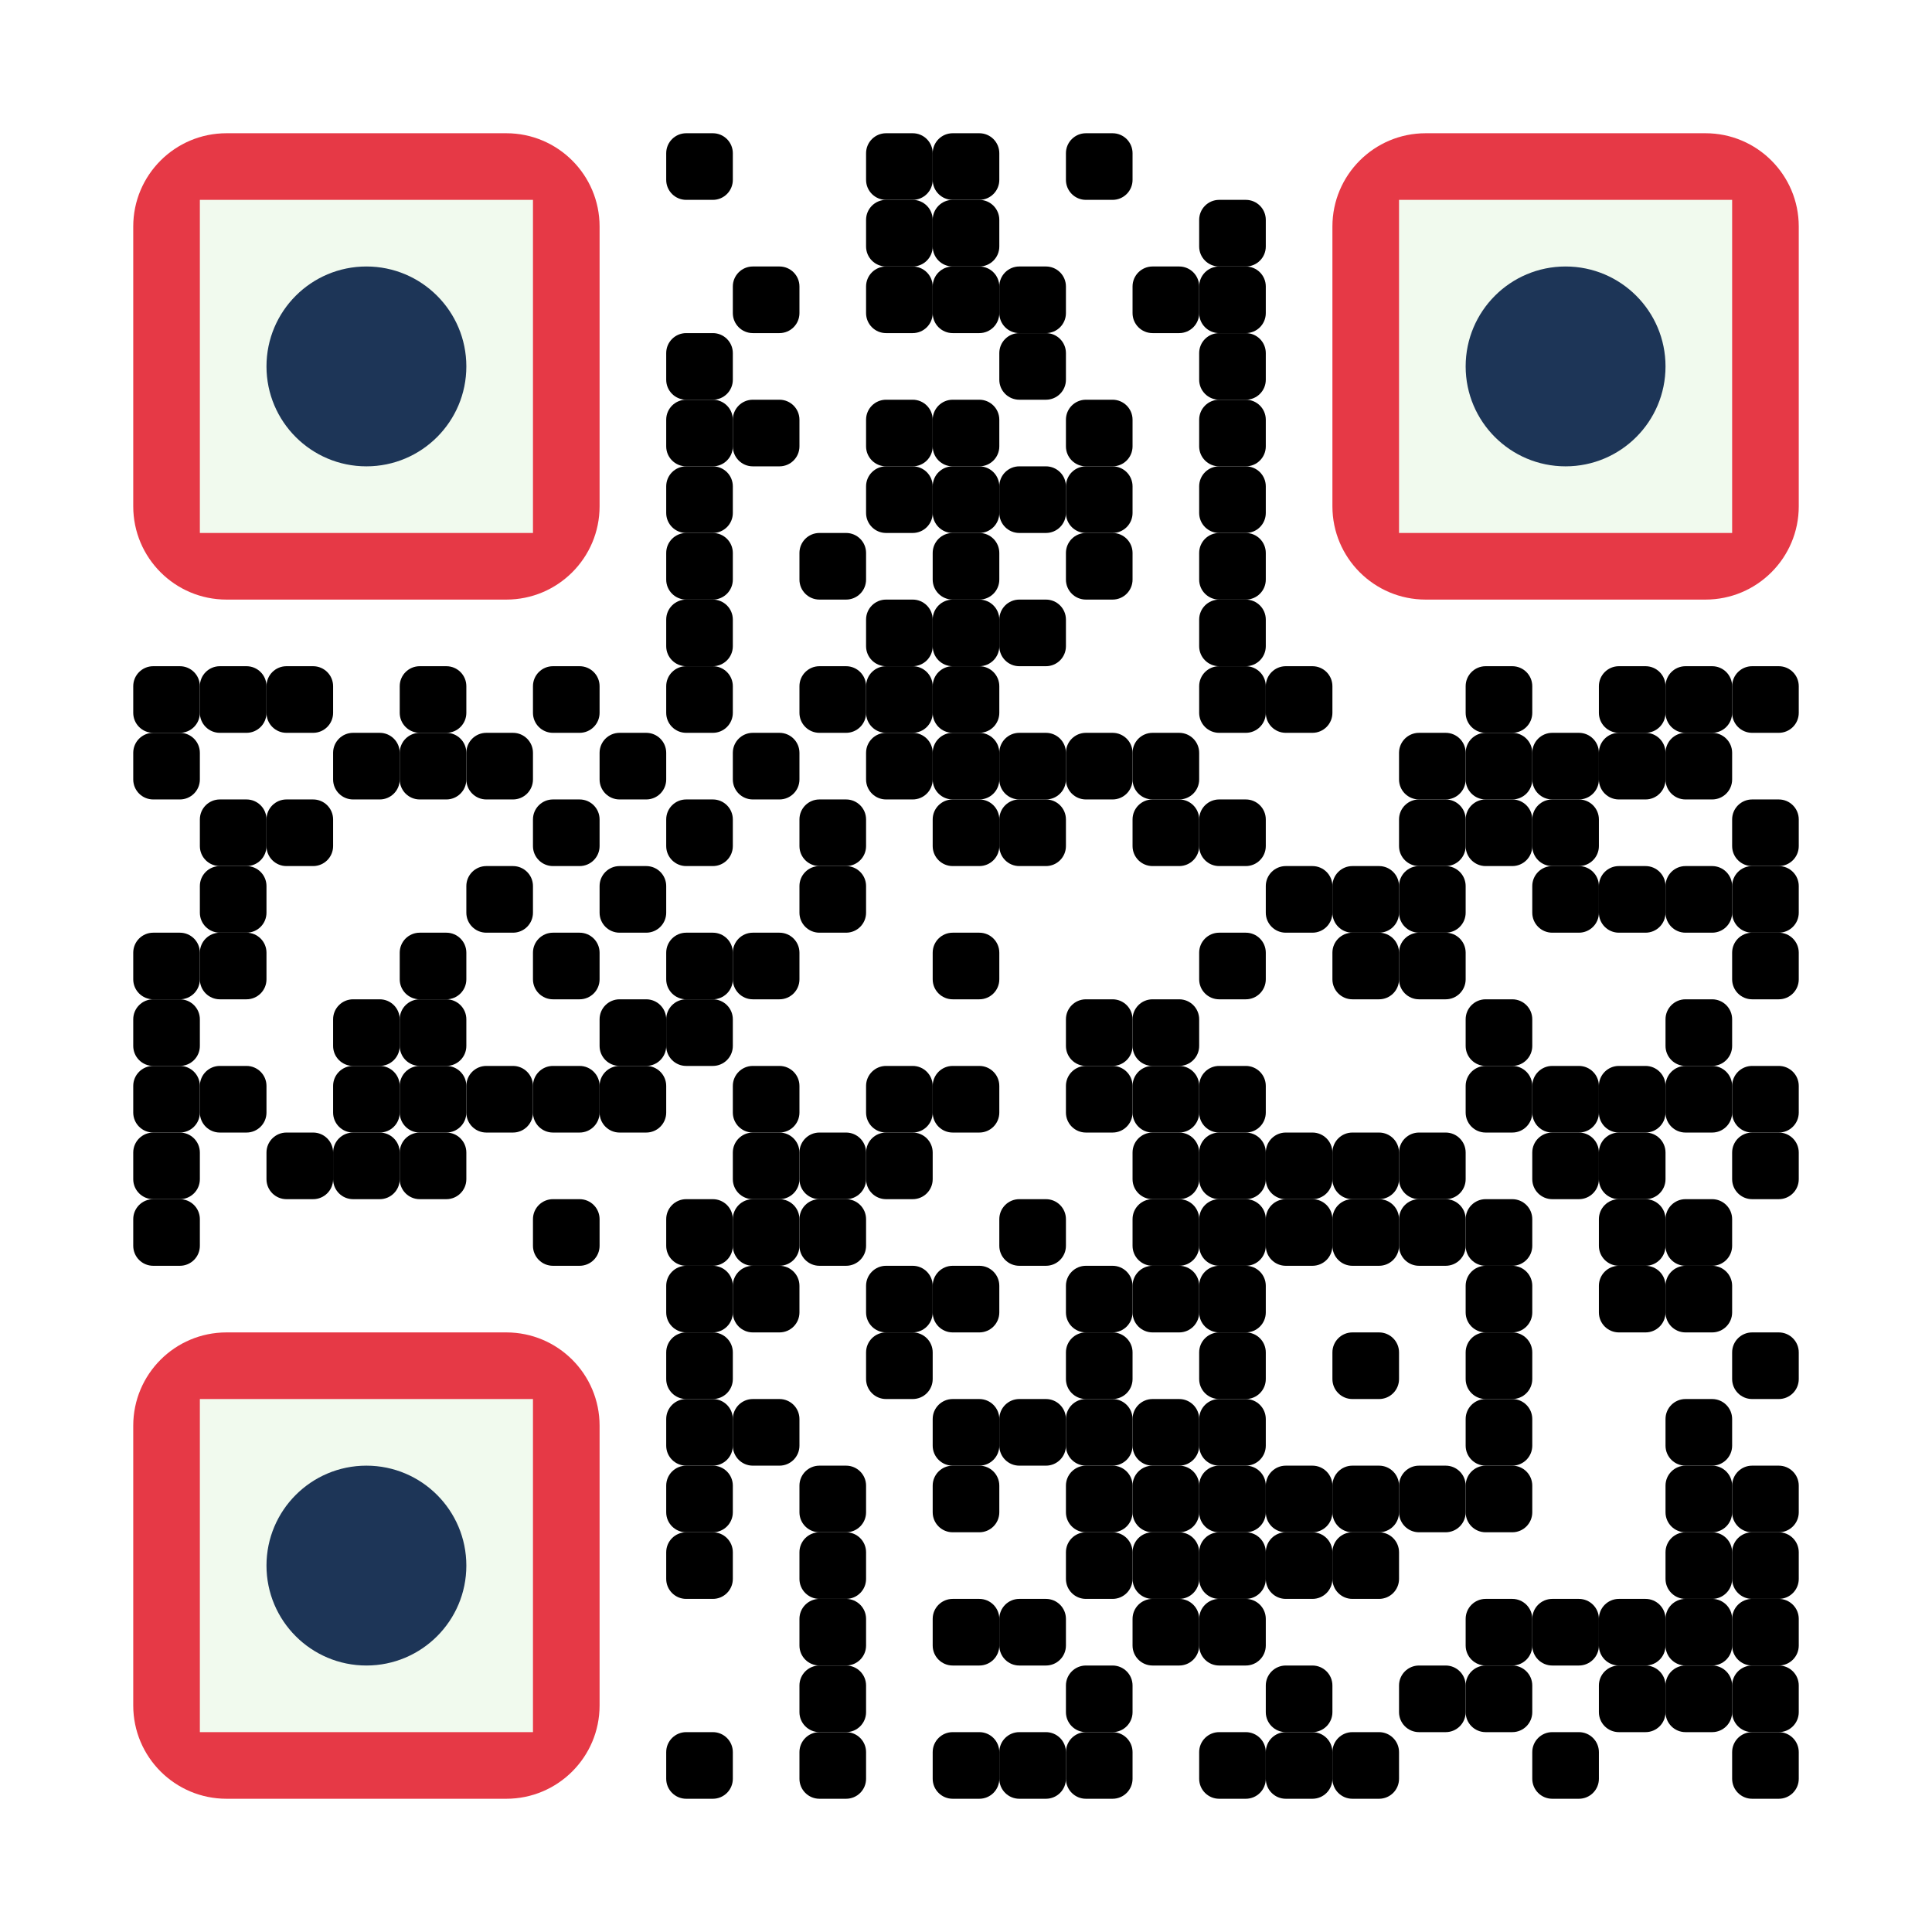
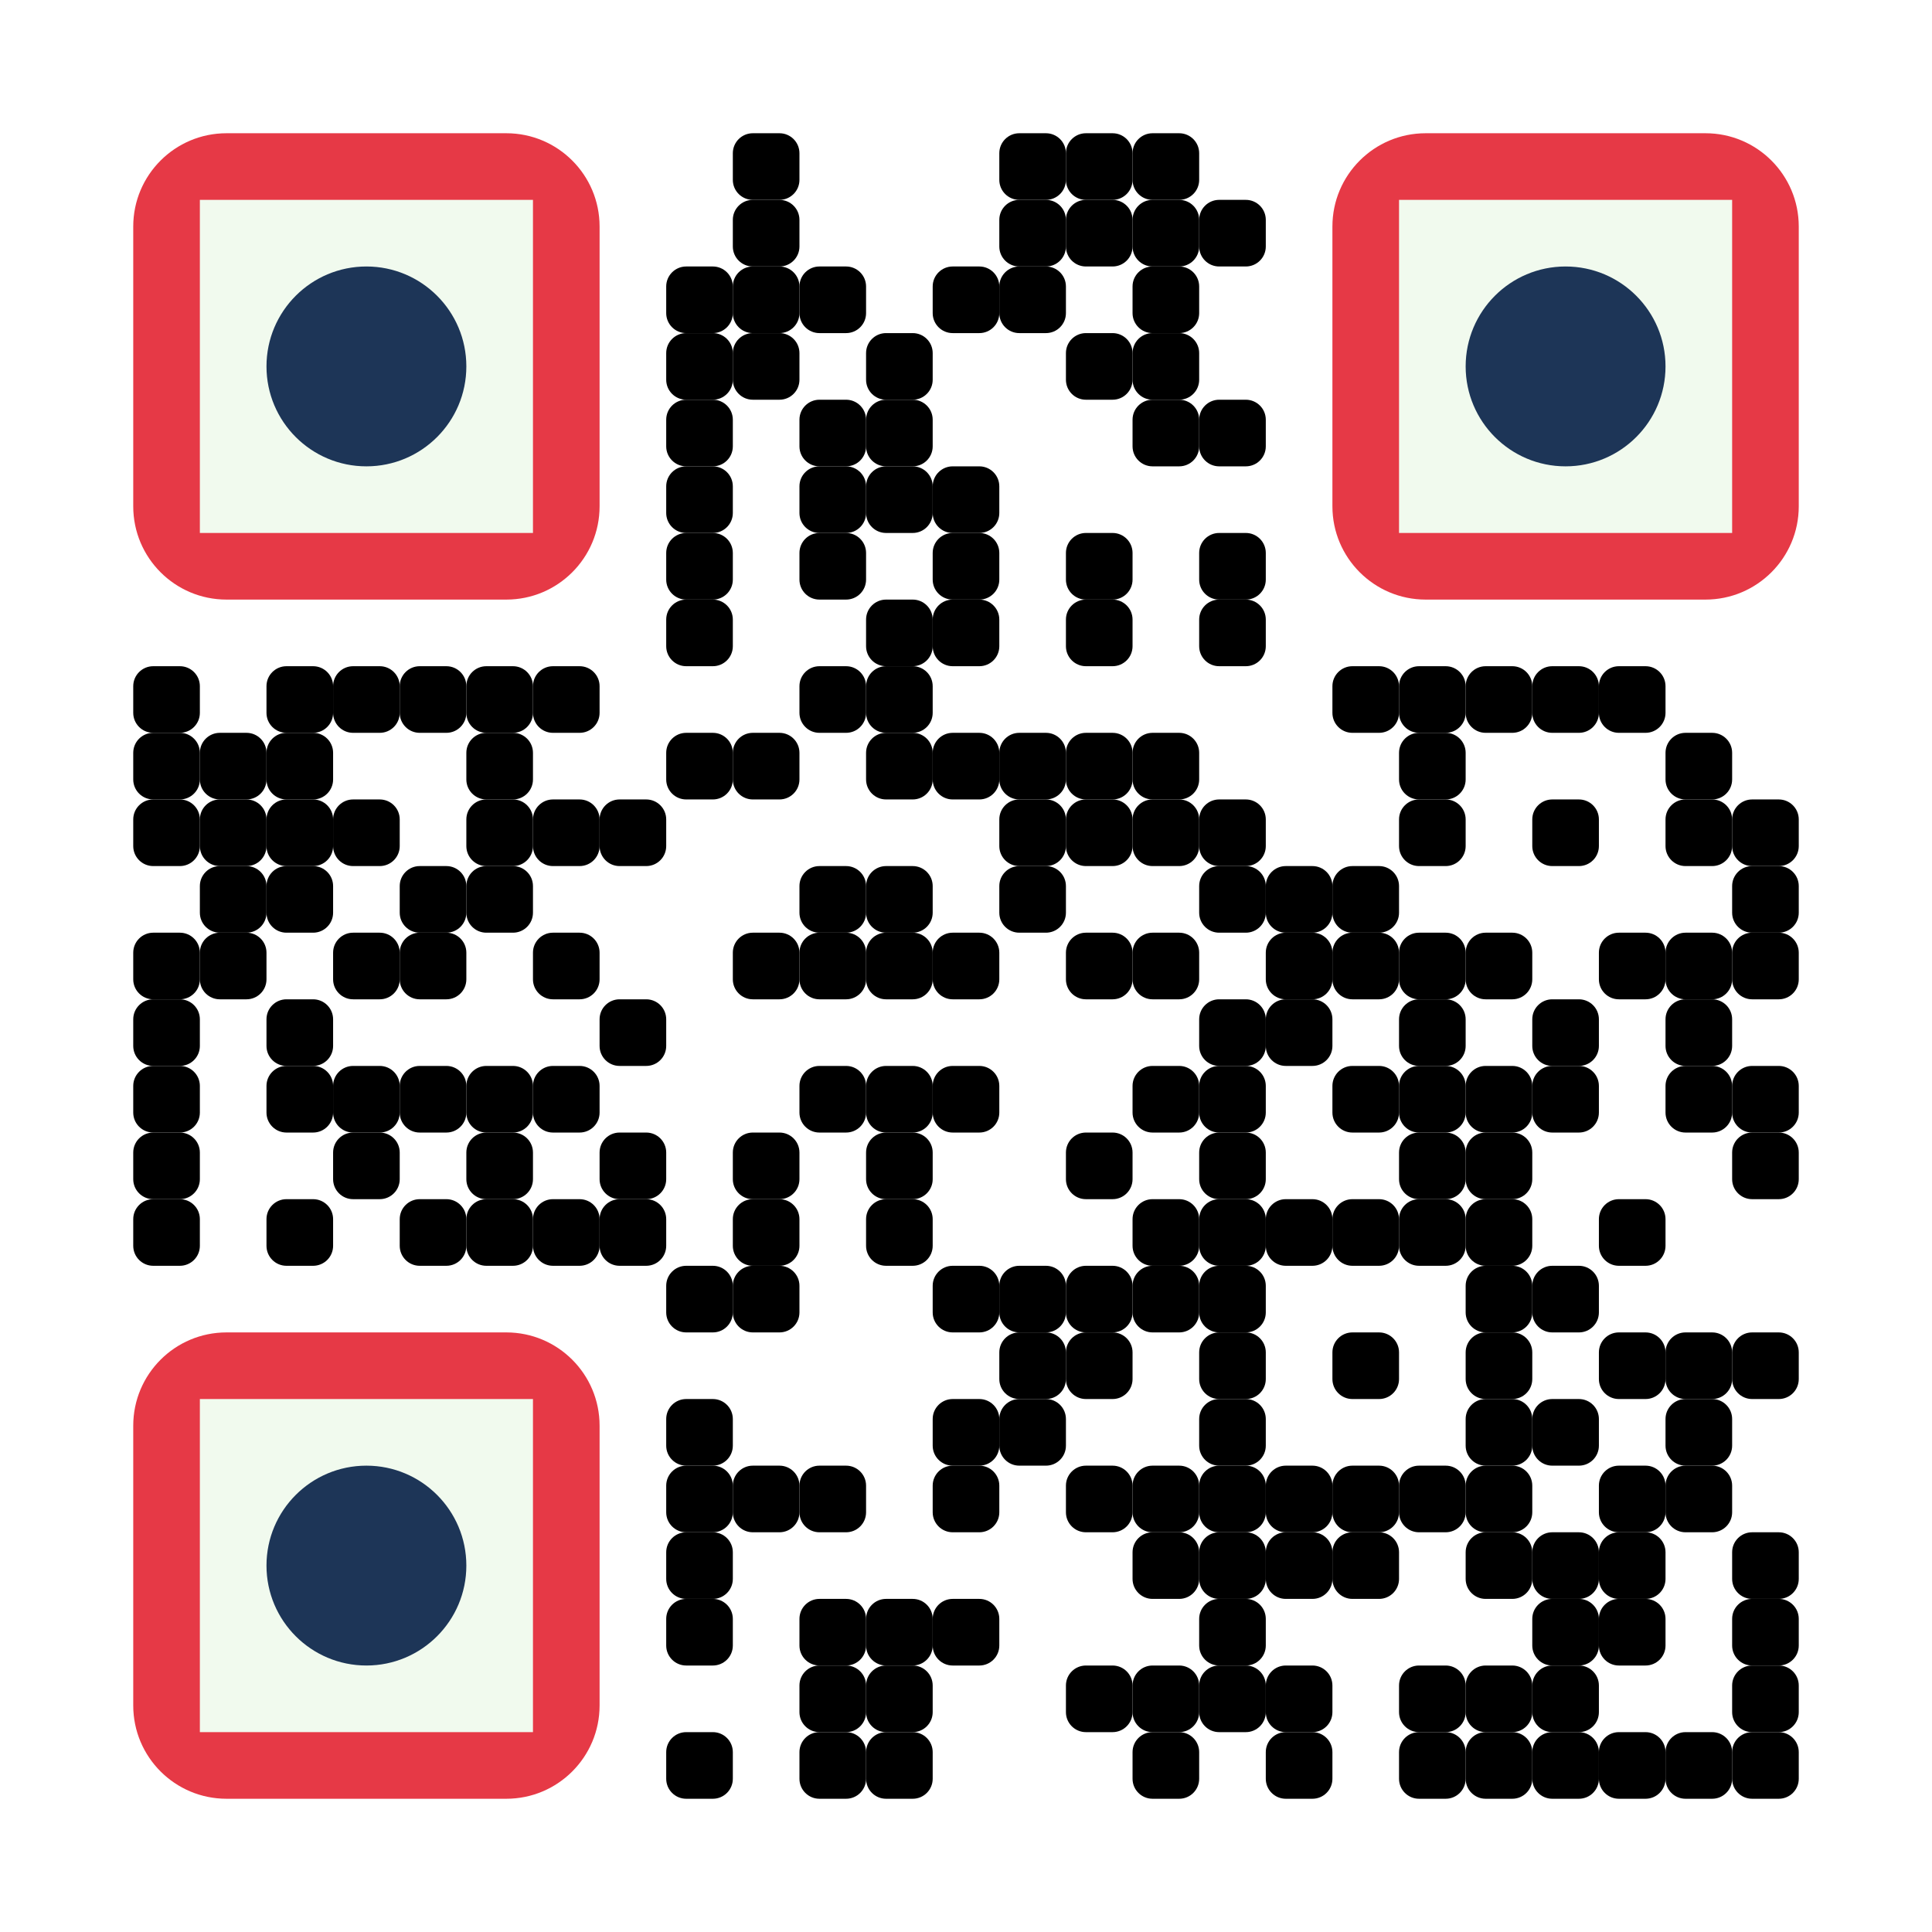
<svg xmlns="http://www.w3.org/2000/svg" version="1.1" width="232" height="232" viewBox="0 0 232 232">
  <rect width="100%" height="100%" fill="#ffffff" />
-   <rect x="80" y="16" width="8" height="8" rx="2.4" ry="2.4" fill="#000000" />
-   <rect x="104" y="16" width="8" height="8" rx="2.4" ry="2.4" fill="#000000" />
-   <rect x="112" y="16" width="8" height="8" rx="2.4" ry="2.4" fill="#000000" />
+   <rect x="88" y="16" width="8" height="8" rx="2.4" ry="2.4" fill="#000000" />
+   <rect x="120" y="16" width="8" height="8" rx="2.4" ry="2.4" fill="#000000" />
  <rect x="128" y="16" width="8" height="8" rx="2.4" ry="2.4" fill="#000000" />
-   <rect x="104" y="24" width="8" height="8" rx="2.4" ry="2.4" fill="#000000" />
-   <rect x="112" y="24" width="8" height="8" rx="2.4" ry="2.4" fill="#000000" />
+   <rect x="136" y="16" width="8" height="8" rx="2.4" ry="2.4" fill="#000000" />
+   <rect x="88" y="24" width="8" height="8" rx="2.4" ry="2.4" fill="#000000" />
+   <rect x="120" y="24" width="8" height="8" rx="2.4" ry="2.4" fill="#000000" />
+   <rect x="128" y="24" width="8" height="8" rx="2.4" ry="2.4" fill="#000000" />
+   <rect x="136" y="24" width="8" height="8" rx="2.4" ry="2.4" fill="#000000" />
  <rect x="144" y="24" width="8" height="8" rx="2.4" ry="2.4" fill="#000000" />
+   <rect x="80" y="32" width="8" height="8" rx="2.4" ry="2.4" fill="#000000" />
  <rect x="88" y="32" width="8" height="8" rx="2.4" ry="2.4" fill="#000000" />
-   <rect x="104" y="32" width="8" height="8" rx="2.4" ry="2.4" fill="#000000" />
+   <rect x="96" y="32" width="8" height="8" rx="2.4" ry="2.4" fill="#000000" />
  <rect x="112" y="32" width="8" height="8" rx="2.4" ry="2.4" fill="#000000" />
  <rect x="120" y="32" width="8" height="8" rx="2.4" ry="2.4" fill="#000000" />
  <rect x="136" y="32" width="8" height="8" rx="2.4" ry="2.4" fill="#000000" />
-   <rect x="144" y="32" width="8" height="8" rx="2.4" ry="2.4" fill="#000000" />
  <rect x="80" y="40" width="8" height="8" rx="2.4" ry="2.4" fill="#000000" />
-   <rect x="120" y="40" width="8" height="8" rx="2.4" ry="2.4" fill="#000000" />
-   <rect x="144" y="40" width="8" height="8" rx="2.4" ry="2.4" fill="#000000" />
+   <rect x="88" y="40" width="8" height="8" rx="2.4" ry="2.4" fill="#000000" />
+   <rect x="104" y="40" width="8" height="8" rx="2.4" ry="2.4" fill="#000000" />
+   <rect x="128" y="40" width="8" height="8" rx="2.4" ry="2.4" fill="#000000" />
+   <rect x="136" y="40" width="8" height="8" rx="2.4" ry="2.4" fill="#000000" />
  <rect x="80" y="48" width="8" height="8" rx="2.4" ry="2.4" fill="#000000" />
-   <rect x="88" y="48" width="8" height="8" rx="2.4" ry="2.4" fill="#000000" />
+   <rect x="96" y="48" width="8" height="8" rx="2.4" ry="2.4" fill="#000000" />
  <rect x="104" y="48" width="8" height="8" rx="2.4" ry="2.4" fill="#000000" />
-   <rect x="112" y="48" width="8" height="8" rx="2.4" ry="2.4" fill="#000000" />
-   <rect x="128" y="48" width="8" height="8" rx="2.4" ry="2.4" fill="#000000" />
+   <rect x="136" y="48" width="8" height="8" rx="2.4" ry="2.4" fill="#000000" />
  <rect x="144" y="48" width="8" height="8" rx="2.4" ry="2.4" fill="#000000" />
  <rect x="80" y="56" width="8" height="8" rx="2.4" ry="2.4" fill="#000000" />
+   <rect x="96" y="56" width="8" height="8" rx="2.4" ry="2.4" fill="#000000" />
  <rect x="104" y="56" width="8" height="8" rx="2.4" ry="2.4" fill="#000000" />
  <rect x="112" y="56" width="8" height="8" rx="2.4" ry="2.4" fill="#000000" />
-   <rect x="120" y="56" width="8" height="8" rx="2.4" ry="2.4" fill="#000000" />
-   <rect x="128" y="56" width="8" height="8" rx="2.4" ry="2.4" fill="#000000" />
-   <rect x="144" y="56" width="8" height="8" rx="2.4" ry="2.4" fill="#000000" />
  <rect x="80" y="64" width="8" height="8" rx="2.4" ry="2.4" fill="#000000" />
  <rect x="96" y="64" width="8" height="8" rx="2.4" ry="2.4" fill="#000000" />
  <rect x="112" y="64" width="8" height="8" rx="2.4" ry="2.4" fill="#000000" />
  <rect x="128" y="64" width="8" height="8" rx="2.4" ry="2.4" fill="#000000" />
  <rect x="144" y="64" width="8" height="8" rx="2.4" ry="2.4" fill="#000000" />
  <rect x="80" y="72" width="8" height="8" rx="2.4" ry="2.4" fill="#000000" />
  <rect x="104" y="72" width="8" height="8" rx="2.4" ry="2.4" fill="#000000" />
  <rect x="112" y="72" width="8" height="8" rx="2.4" ry="2.4" fill="#000000" />
-   <rect x="120" y="72" width="8" height="8" rx="2.4" ry="2.4" fill="#000000" />
+   <rect x="128" y="72" width="8" height="8" rx="2.4" ry="2.4" fill="#000000" />
  <rect x="144" y="72" width="8" height="8" rx="2.4" ry="2.4" fill="#000000" />
  <rect x="16" y="80" width="8" height="8" rx="2.4" ry="2.4" fill="#000000" />
-   <rect x="24" y="80" width="8" height="8" rx="2.4" ry="2.4" fill="#000000" />
  <rect x="32" y="80" width="8" height="8" rx="2.4" ry="2.4" fill="#000000" />
+   <rect x="40" y="80" width="8" height="8" rx="2.4" ry="2.4" fill="#000000" />
  <rect x="48" y="80" width="8" height="8" rx="2.4" ry="2.4" fill="#000000" />
+   <rect x="56" y="80" width="8" height="8" rx="2.4" ry="2.4" fill="#000000" />
  <rect x="64" y="80" width="8" height="8" rx="2.4" ry="2.4" fill="#000000" />
-   <rect x="80" y="80" width="8" height="8" rx="2.4" ry="2.4" fill="#000000" />
  <rect x="96" y="80" width="8" height="8" rx="2.4" ry="2.4" fill="#000000" />
  <rect x="104" y="80" width="8" height="8" rx="2.4" ry="2.4" fill="#000000" />
-   <rect x="112" y="80" width="8" height="8" rx="2.4" ry="2.4" fill="#000000" />
-   <rect x="144" y="80" width="8" height="8" rx="2.4" ry="2.4" fill="#000000" />
-   <rect x="152" y="80" width="8" height="8" rx="2.4" ry="2.4" fill="#000000" />
+   <rect x="160" y="80" width="8" height="8" rx="2.4" ry="2.4" fill="#000000" />
+   <rect x="168" y="80" width="8" height="8" rx="2.4" ry="2.4" fill="#000000" />
  <rect x="176" y="80" width="8" height="8" rx="2.4" ry="2.4" fill="#000000" />
+   <rect x="184" y="80" width="8" height="8" rx="2.4" ry="2.4" fill="#000000" />
  <rect x="192" y="80" width="8" height="8" rx="2.4" ry="2.4" fill="#000000" />
-   <rect x="200" y="80" width="8" height="8" rx="2.4" ry="2.4" fill="#000000" />
-   <rect x="208" y="80" width="8" height="8" rx="2.4" ry="2.4" fill="#000000" />
  <rect x="16" y="88" width="8" height="8" rx="2.4" ry="2.4" fill="#000000" />
-   <rect x="40" y="88" width="8" height="8" rx="2.4" ry="2.4" fill="#000000" />
-   <rect x="48" y="88" width="8" height="8" rx="2.4" ry="2.4" fill="#000000" />
+   <rect x="24" y="88" width="8" height="8" rx="2.4" ry="2.4" fill="#000000" />
+   <rect x="32" y="88" width="8" height="8" rx="2.4" ry="2.4" fill="#000000" />
  <rect x="56" y="88" width="8" height="8" rx="2.4" ry="2.4" fill="#000000" />
-   <rect x="72" y="88" width="8" height="8" rx="2.4" ry="2.4" fill="#000000" />
+   <rect x="80" y="88" width="8" height="8" rx="2.4" ry="2.4" fill="#000000" />
  <rect x="88" y="88" width="8" height="8" rx="2.4" ry="2.4" fill="#000000" />
  <rect x="104" y="88" width="8" height="8" rx="2.4" ry="2.4" fill="#000000" />
  <rect x="112" y="88" width="8" height="8" rx="2.4" ry="2.4" fill="#000000" />
  <rect x="120" y="88" width="8" height="8" rx="2.4" ry="2.4" fill="#000000" />
  <rect x="128" y="88" width="8" height="8" rx="2.4" ry="2.4" fill="#000000" />
  <rect x="136" y="88" width="8" height="8" rx="2.4" ry="2.4" fill="#000000" />
  <rect x="168" y="88" width="8" height="8" rx="2.4" ry="2.4" fill="#000000" />
-   <rect x="176" y="88" width="8" height="8" rx="2.4" ry="2.4" fill="#000000" />
-   <rect x="184" y="88" width="8" height="8" rx="2.4" ry="2.4" fill="#000000" />
-   <rect x="192" y="88" width="8" height="8" rx="2.4" ry="2.4" fill="#000000" />
  <rect x="200" y="88" width="8" height="8" rx="2.4" ry="2.4" fill="#000000" />
+   <rect x="16" y="96" width="8" height="8" rx="2.4" ry="2.4" fill="#000000" />
  <rect x="24" y="96" width="8" height="8" rx="2.4" ry="2.4" fill="#000000" />
  <rect x="32" y="96" width="8" height="8" rx="2.4" ry="2.4" fill="#000000" />
+   <rect x="40" y="96" width="8" height="8" rx="2.4" ry="2.4" fill="#000000" />
+   <rect x="56" y="96" width="8" height="8" rx="2.4" ry="2.4" fill="#000000" />
  <rect x="64" y="96" width="8" height="8" rx="2.4" ry="2.4" fill="#000000" />
-   <rect x="80" y="96" width="8" height="8" rx="2.4" ry="2.4" fill="#000000" />
-   <rect x="96" y="96" width="8" height="8" rx="2.4" ry="2.4" fill="#000000" />
-   <rect x="112" y="96" width="8" height="8" rx="2.4" ry="2.4" fill="#000000" />
+   <rect x="72" y="96" width="8" height="8" rx="2.4" ry="2.4" fill="#000000" />
  <rect x="120" y="96" width="8" height="8" rx="2.4" ry="2.4" fill="#000000" />
+   <rect x="128" y="96" width="8" height="8" rx="2.4" ry="2.4" fill="#000000" />
  <rect x="136" y="96" width="8" height="8" rx="2.4" ry="2.4" fill="#000000" />
  <rect x="144" y="96" width="8" height="8" rx="2.4" ry="2.4" fill="#000000" />
  <rect x="168" y="96" width="8" height="8" rx="2.4" ry="2.4" fill="#000000" />
-   <rect x="176" y="96" width="8" height="8" rx="2.4" ry="2.4" fill="#000000" />
  <rect x="184" y="96" width="8" height="8" rx="2.4" ry="2.4" fill="#000000" />
+   <rect x="200" y="96" width="8" height="8" rx="2.4" ry="2.4" fill="#000000" />
  <rect x="208" y="96" width="8" height="8" rx="2.4" ry="2.4" fill="#000000" />
  <rect x="24" y="104" width="8" height="8" rx="2.4" ry="2.4" fill="#000000" />
+   <rect x="32" y="104" width="8" height="8" rx="2.4" ry="2.4" fill="#000000" />
+   <rect x="48" y="104" width="8" height="8" rx="2.4" ry="2.4" fill="#000000" />
  <rect x="56" y="104" width="8" height="8" rx="2.4" ry="2.4" fill="#000000" />
-   <rect x="72" y="104" width="8" height="8" rx="2.4" ry="2.4" fill="#000000" />
  <rect x="96" y="104" width="8" height="8" rx="2.4" ry="2.4" fill="#000000" />
+   <rect x="104" y="104" width="8" height="8" rx="2.4" ry="2.4" fill="#000000" />
+   <rect x="120" y="104" width="8" height="8" rx="2.4" ry="2.4" fill="#000000" />
+   <rect x="144" y="104" width="8" height="8" rx="2.4" ry="2.4" fill="#000000" />
  <rect x="152" y="104" width="8" height="8" rx="2.4" ry="2.4" fill="#000000" />
  <rect x="160" y="104" width="8" height="8" rx="2.4" ry="2.4" fill="#000000" />
-   <rect x="168" y="104" width="8" height="8" rx="2.4" ry="2.4" fill="#000000" />
-   <rect x="184" y="104" width="8" height="8" rx="2.4" ry="2.4" fill="#000000" />
-   <rect x="192" y="104" width="8" height="8" rx="2.4" ry="2.4" fill="#000000" />
-   <rect x="200" y="104" width="8" height="8" rx="2.4" ry="2.4" fill="#000000" />
  <rect x="208" y="104" width="8" height="8" rx="2.4" ry="2.4" fill="#000000" />
  <rect x="16" y="112" width="8" height="8" rx="2.4" ry="2.4" fill="#000000" />
  <rect x="24" y="112" width="8" height="8" rx="2.4" ry="2.4" fill="#000000" />
+   <rect x="40" y="112" width="8" height="8" rx="2.4" ry="2.4" fill="#000000" />
  <rect x="48" y="112" width="8" height="8" rx="2.4" ry="2.4" fill="#000000" />
  <rect x="64" y="112" width="8" height="8" rx="2.4" ry="2.4" fill="#000000" />
-   <rect x="80" y="112" width="8" height="8" rx="2.4" ry="2.4" fill="#000000" />
  <rect x="88" y="112" width="8" height="8" rx="2.4" ry="2.4" fill="#000000" />
+   <rect x="96" y="112" width="8" height="8" rx="2.4" ry="2.4" fill="#000000" />
+   <rect x="104" y="112" width="8" height="8" rx="2.4" ry="2.4" fill="#000000" />
  <rect x="112" y="112" width="8" height="8" rx="2.4" ry="2.4" fill="#000000" />
-   <rect x="144" y="112" width="8" height="8" rx="2.4" ry="2.4" fill="#000000" />
+   <rect x="128" y="112" width="8" height="8" rx="2.4" ry="2.4" fill="#000000" />
+   <rect x="136" y="112" width="8" height="8" rx="2.4" ry="2.4" fill="#000000" />
+   <rect x="152" y="112" width="8" height="8" rx="2.4" ry="2.4" fill="#000000" />
  <rect x="160" y="112" width="8" height="8" rx="2.4" ry="2.4" fill="#000000" />
  <rect x="168" y="112" width="8" height="8" rx="2.4" ry="2.4" fill="#000000" />
+   <rect x="176" y="112" width="8" height="8" rx="2.4" ry="2.4" fill="#000000" />
+   <rect x="192" y="112" width="8" height="8" rx="2.4" ry="2.4" fill="#000000" />
+   <rect x="200" y="112" width="8" height="8" rx="2.4" ry="2.4" fill="#000000" />
  <rect x="208" y="112" width="8" height="8" rx="2.4" ry="2.4" fill="#000000" />
  <rect x="16" y="120" width="8" height="8" rx="2.4" ry="2.4" fill="#000000" />
-   <rect x="40" y="120" width="8" height="8" rx="2.4" ry="2.4" fill="#000000" />
-   <rect x="48" y="120" width="8" height="8" rx="2.4" ry="2.4" fill="#000000" />
+   <rect x="32" y="120" width="8" height="8" rx="2.4" ry="2.4" fill="#000000" />
  <rect x="72" y="120" width="8" height="8" rx="2.4" ry="2.4" fill="#000000" />
-   <rect x="80" y="120" width="8" height="8" rx="2.4" ry="2.4" fill="#000000" />
-   <rect x="128" y="120" width="8" height="8" rx="2.4" ry="2.4" fill="#000000" />
-   <rect x="136" y="120" width="8" height="8" rx="2.4" ry="2.4" fill="#000000" />
-   <rect x="176" y="120" width="8" height="8" rx="2.4" ry="2.4" fill="#000000" />
+   <rect x="144" y="120" width="8" height="8" rx="2.4" ry="2.4" fill="#000000" />
+   <rect x="152" y="120" width="8" height="8" rx="2.4" ry="2.4" fill="#000000" />
+   <rect x="168" y="120" width="8" height="8" rx="2.4" ry="2.4" fill="#000000" />
+   <rect x="184" y="120" width="8" height="8" rx="2.4" ry="2.4" fill="#000000" />
  <rect x="200" y="120" width="8" height="8" rx="2.4" ry="2.4" fill="#000000" />
  <rect x="16" y="128" width="8" height="8" rx="2.4" ry="2.4" fill="#000000" />
-   <rect x="24" y="128" width="8" height="8" rx="2.4" ry="2.4" fill="#000000" />
+   <rect x="32" y="128" width="8" height="8" rx="2.4" ry="2.4" fill="#000000" />
  <rect x="40" y="128" width="8" height="8" rx="2.4" ry="2.4" fill="#000000" />
  <rect x="48" y="128" width="8" height="8" rx="2.4" ry="2.4" fill="#000000" />
  <rect x="56" y="128" width="8" height="8" rx="2.4" ry="2.4" fill="#000000" />
  <rect x="64" y="128" width="8" height="8" rx="2.4" ry="2.4" fill="#000000" />
-   <rect x="72" y="128" width="8" height="8" rx="2.4" ry="2.4" fill="#000000" />
-   <rect x="88" y="128" width="8" height="8" rx="2.4" ry="2.4" fill="#000000" />
+   <rect x="96" y="128" width="8" height="8" rx="2.4" ry="2.4" fill="#000000" />
  <rect x="104" y="128" width="8" height="8" rx="2.4" ry="2.4" fill="#000000" />
  <rect x="112" y="128" width="8" height="8" rx="2.4" ry="2.4" fill="#000000" />
-   <rect x="128" y="128" width="8" height="8" rx="2.4" ry="2.4" fill="#000000" />
  <rect x="136" y="128" width="8" height="8" rx="2.4" ry="2.4" fill="#000000" />
  <rect x="144" y="128" width="8" height="8" rx="2.4" ry="2.4" fill="#000000" />
+   <rect x="160" y="128" width="8" height="8" rx="2.4" ry="2.4" fill="#000000" />
+   <rect x="168" y="128" width="8" height="8" rx="2.4" ry="2.4" fill="#000000" />
  <rect x="176" y="128" width="8" height="8" rx="2.4" ry="2.4" fill="#000000" />
  <rect x="184" y="128" width="8" height="8" rx="2.4" ry="2.4" fill="#000000" />
-   <rect x="192" y="128" width="8" height="8" rx="2.4" ry="2.4" fill="#000000" />
  <rect x="200" y="128" width="8" height="8" rx="2.4" ry="2.4" fill="#000000" />
  <rect x="208" y="128" width="8" height="8" rx="2.4" ry="2.4" fill="#000000" />
  <rect x="16" y="136" width="8" height="8" rx="2.4" ry="2.4" fill="#000000" />
-   <rect x="32" y="136" width="8" height="8" rx="2.4" ry="2.4" fill="#000000" />
  <rect x="40" y="136" width="8" height="8" rx="2.4" ry="2.4" fill="#000000" />
-   <rect x="48" y="136" width="8" height="8" rx="2.4" ry="2.4" fill="#000000" />
+   <rect x="56" y="136" width="8" height="8" rx="2.4" ry="2.4" fill="#000000" />
+   <rect x="72" y="136" width="8" height="8" rx="2.4" ry="2.4" fill="#000000" />
  <rect x="88" y="136" width="8" height="8" rx="2.4" ry="2.4" fill="#000000" />
-   <rect x="96" y="136" width="8" height="8" rx="2.4" ry="2.4" fill="#000000" />
  <rect x="104" y="136" width="8" height="8" rx="2.4" ry="2.4" fill="#000000" />
-   <rect x="136" y="136" width="8" height="8" rx="2.4" ry="2.4" fill="#000000" />
+   <rect x="128" y="136" width="8" height="8" rx="2.4" ry="2.4" fill="#000000" />
  <rect x="144" y="136" width="8" height="8" rx="2.4" ry="2.4" fill="#000000" />
-   <rect x="152" y="136" width="8" height="8" rx="2.4" ry="2.4" fill="#000000" />
-   <rect x="160" y="136" width="8" height="8" rx="2.4" ry="2.4" fill="#000000" />
  <rect x="168" y="136" width="8" height="8" rx="2.4" ry="2.4" fill="#000000" />
-   <rect x="184" y="136" width="8" height="8" rx="2.4" ry="2.4" fill="#000000" />
-   <rect x="192" y="136" width="8" height="8" rx="2.4" ry="2.4" fill="#000000" />
+   <rect x="176" y="136" width="8" height="8" rx="2.4" ry="2.4" fill="#000000" />
  <rect x="208" y="136" width="8" height="8" rx="2.4" ry="2.4" fill="#000000" />
  <rect x="16" y="144" width="8" height="8" rx="2.4" ry="2.4" fill="#000000" />
+   <rect x="32" y="144" width="8" height="8" rx="2.4" ry="2.4" fill="#000000" />
+   <rect x="48" y="144" width="8" height="8" rx="2.4" ry="2.4" fill="#000000" />
+   <rect x="56" y="144" width="8" height="8" rx="2.4" ry="2.4" fill="#000000" />
  <rect x="64" y="144" width="8" height="8" rx="2.4" ry="2.4" fill="#000000" />
-   <rect x="80" y="144" width="8" height="8" rx="2.4" ry="2.4" fill="#000000" />
+   <rect x="72" y="144" width="8" height="8" rx="2.4" ry="2.4" fill="#000000" />
  <rect x="88" y="144" width="8" height="8" rx="2.4" ry="2.4" fill="#000000" />
-   <rect x="96" y="144" width="8" height="8" rx="2.4" ry="2.4" fill="#000000" />
-   <rect x="120" y="144" width="8" height="8" rx="2.4" ry="2.4" fill="#000000" />
+   <rect x="104" y="144" width="8" height="8" rx="2.4" ry="2.4" fill="#000000" />
  <rect x="136" y="144" width="8" height="8" rx="2.4" ry="2.4" fill="#000000" />
  <rect x="144" y="144" width="8" height="8" rx="2.4" ry="2.4" fill="#000000" />
  <rect x="152" y="144" width="8" height="8" rx="2.4" ry="2.4" fill="#000000" />
  <rect x="160" y="144" width="8" height="8" rx="2.4" ry="2.4" fill="#000000" />
  <rect x="168" y="144" width="8" height="8" rx="2.4" ry="2.4" fill="#000000" />
  <rect x="176" y="144" width="8" height="8" rx="2.4" ry="2.4" fill="#000000" />
  <rect x="192" y="144" width="8" height="8" rx="2.4" ry="2.4" fill="#000000" />
-   <rect x="200" y="144" width="8" height="8" rx="2.4" ry="2.4" fill="#000000" />
  <rect x="80" y="152" width="8" height="8" rx="2.4" ry="2.4" fill="#000000" />
  <rect x="88" y="152" width="8" height="8" rx="2.4" ry="2.4" fill="#000000" />
-   <rect x="104" y="152" width="8" height="8" rx="2.4" ry="2.4" fill="#000000" />
  <rect x="112" y="152" width="8" height="8" rx="2.4" ry="2.4" fill="#000000" />
+   <rect x="120" y="152" width="8" height="8" rx="2.4" ry="2.4" fill="#000000" />
  <rect x="128" y="152" width="8" height="8" rx="2.4" ry="2.4" fill="#000000" />
  <rect x="136" y="152" width="8" height="8" rx="2.4" ry="2.4" fill="#000000" />
  <rect x="144" y="152" width="8" height="8" rx="2.4" ry="2.4" fill="#000000" />
  <rect x="176" y="152" width="8" height="8" rx="2.4" ry="2.4" fill="#000000" />
-   <rect x="192" y="152" width="8" height="8" rx="2.4" ry="2.4" fill="#000000" />
-   <rect x="200" y="152" width="8" height="8" rx="2.4" ry="2.4" fill="#000000" />
-   <rect x="80" y="160" width="8" height="8" rx="2.4" ry="2.4" fill="#000000" />
-   <rect x="104" y="160" width="8" height="8" rx="2.4" ry="2.4" fill="#000000" />
+   <rect x="184" y="152" width="8" height="8" rx="2.4" ry="2.4" fill="#000000" />
+   <rect x="120" y="160" width="8" height="8" rx="2.4" ry="2.4" fill="#000000" />
  <rect x="128" y="160" width="8" height="8" rx="2.4" ry="2.4" fill="#000000" />
  <rect x="144" y="160" width="8" height="8" rx="2.4" ry="2.4" fill="#000000" />
  <rect x="160" y="160" width="8" height="8" rx="2.4" ry="2.4" fill="#000000" />
  <rect x="176" y="160" width="8" height="8" rx="2.4" ry="2.4" fill="#000000" />
+   <rect x="192" y="160" width="8" height="8" rx="2.4" ry="2.4" fill="#000000" />
+   <rect x="200" y="160" width="8" height="8" rx="2.4" ry="2.4" fill="#000000" />
  <rect x="208" y="160" width="8" height="8" rx="2.4" ry="2.4" fill="#000000" />
  <rect x="80" y="168" width="8" height="8" rx="2.4" ry="2.4" fill="#000000" />
-   <rect x="88" y="168" width="8" height="8" rx="2.4" ry="2.4" fill="#000000" />
  <rect x="112" y="168" width="8" height="8" rx="2.4" ry="2.4" fill="#000000" />
  <rect x="120" y="168" width="8" height="8" rx="2.4" ry="2.4" fill="#000000" />
-   <rect x="128" y="168" width="8" height="8" rx="2.4" ry="2.4" fill="#000000" />
-   <rect x="136" y="168" width="8" height="8" rx="2.4" ry="2.4" fill="#000000" />
  <rect x="144" y="168" width="8" height="8" rx="2.4" ry="2.4" fill="#000000" />
  <rect x="176" y="168" width="8" height="8" rx="2.4" ry="2.4" fill="#000000" />
+   <rect x="184" y="168" width="8" height="8" rx="2.4" ry="2.4" fill="#000000" />
  <rect x="200" y="168" width="8" height="8" rx="2.4" ry="2.4" fill="#000000" />
  <rect x="80" y="176" width="8" height="8" rx="2.4" ry="2.4" fill="#000000" />
+   <rect x="88" y="176" width="8" height="8" rx="2.4" ry="2.4" fill="#000000" />
  <rect x="96" y="176" width="8" height="8" rx="2.4" ry="2.4" fill="#000000" />
  <rect x="112" y="176" width="8" height="8" rx="2.4" ry="2.4" fill="#000000" />
  <rect x="128" y="176" width="8" height="8" rx="2.4" ry="2.4" fill="#000000" />
  <rect x="136" y="176" width="8" height="8" rx="2.4" ry="2.4" fill="#000000" />
  <rect x="144" y="176" width="8" height="8" rx="2.4" ry="2.4" fill="#000000" />
  <rect x="152" y="176" width="8" height="8" rx="2.4" ry="2.4" fill="#000000" />
  <rect x="160" y="176" width="8" height="8" rx="2.4" ry="2.4" fill="#000000" />
  <rect x="168" y="176" width="8" height="8" rx="2.4" ry="2.4" fill="#000000" />
  <rect x="176" y="176" width="8" height="8" rx="2.4" ry="2.4" fill="#000000" />
+   <rect x="192" y="176" width="8" height="8" rx="2.4" ry="2.4" fill="#000000" />
  <rect x="200" y="176" width="8" height="8" rx="2.4" ry="2.4" fill="#000000" />
-   <rect x="208" y="176" width="8" height="8" rx="2.4" ry="2.4" fill="#000000" />
  <rect x="80" y="184" width="8" height="8" rx="2.4" ry="2.4" fill="#000000" />
-   <rect x="96" y="184" width="8" height="8" rx="2.4" ry="2.4" fill="#000000" />
-   <rect x="128" y="184" width="8" height="8" rx="2.4" ry="2.4" fill="#000000" />
  <rect x="136" y="184" width="8" height="8" rx="2.4" ry="2.4" fill="#000000" />
  <rect x="144" y="184" width="8" height="8" rx="2.4" ry="2.4" fill="#000000" />
  <rect x="152" y="184" width="8" height="8" rx="2.4" ry="2.4" fill="#000000" />
  <rect x="160" y="184" width="8" height="8" rx="2.4" ry="2.4" fill="#000000" />
-   <rect x="200" y="184" width="8" height="8" rx="2.4" ry="2.4" fill="#000000" />
+   <rect x="176" y="184" width="8" height="8" rx="2.4" ry="2.4" fill="#000000" />
+   <rect x="184" y="184" width="8" height="8" rx="2.4" ry="2.4" fill="#000000" />
+   <rect x="192" y="184" width="8" height="8" rx="2.4" ry="2.4" fill="#000000" />
  <rect x="208" y="184" width="8" height="8" rx="2.4" ry="2.4" fill="#000000" />
+   <rect x="80" y="192" width="8" height="8" rx="2.4" ry="2.4" fill="#000000" />
  <rect x="96" y="192" width="8" height="8" rx="2.4" ry="2.4" fill="#000000" />
+   <rect x="104" y="192" width="8" height="8" rx="2.4" ry="2.4" fill="#000000" />
  <rect x="112" y="192" width="8" height="8" rx="2.4" ry="2.4" fill="#000000" />
-   <rect x="120" y="192" width="8" height="8" rx="2.4" ry="2.4" fill="#000000" />
-   <rect x="136" y="192" width="8" height="8" rx="2.4" ry="2.4" fill="#000000" />
  <rect x="144" y="192" width="8" height="8" rx="2.4" ry="2.4" fill="#000000" />
-   <rect x="176" y="192" width="8" height="8" rx="2.4" ry="2.4" fill="#000000" />
  <rect x="184" y="192" width="8" height="8" rx="2.4" ry="2.4" fill="#000000" />
  <rect x="192" y="192" width="8" height="8" rx="2.4" ry="2.4" fill="#000000" />
-   <rect x="200" y="192" width="8" height="8" rx="2.4" ry="2.4" fill="#000000" />
  <rect x="208" y="192" width="8" height="8" rx="2.4" ry="2.4" fill="#000000" />
  <rect x="96" y="200" width="8" height="8" rx="2.4" ry="2.4" fill="#000000" />
+   <rect x="104" y="200" width="8" height="8" rx="2.4" ry="2.4" fill="#000000" />
  <rect x="128" y="200" width="8" height="8" rx="2.4" ry="2.4" fill="#000000" />
+   <rect x="136" y="200" width="8" height="8" rx="2.4" ry="2.4" fill="#000000" />
+   <rect x="144" y="200" width="8" height="8" rx="2.4" ry="2.4" fill="#000000" />
  <rect x="152" y="200" width="8" height="8" rx="2.4" ry="2.4" fill="#000000" />
  <rect x="168" y="200" width="8" height="8" rx="2.4" ry="2.4" fill="#000000" />
  <rect x="176" y="200" width="8" height="8" rx="2.4" ry="2.4" fill="#000000" />
-   <rect x="192" y="200" width="8" height="8" rx="2.4" ry="2.4" fill="#000000" />
-   <rect x="200" y="200" width="8" height="8" rx="2.4" ry="2.4" fill="#000000" />
+   <rect x="184" y="200" width="8" height="8" rx="2.4" ry="2.4" fill="#000000" />
  <rect x="208" y="200" width="8" height="8" rx="2.4" ry="2.4" fill="#000000" />
  <rect x="80" y="208" width="8" height="8" rx="2.4" ry="2.4" fill="#000000" />
  <rect x="96" y="208" width="8" height="8" rx="2.4" ry="2.4" fill="#000000" />
-   <rect x="112" y="208" width="8" height="8" rx="2.4" ry="2.4" fill="#000000" />
-   <rect x="120" y="208" width="8" height="8" rx="2.4" ry="2.4" fill="#000000" />
-   <rect x="128" y="208" width="8" height="8" rx="2.4" ry="2.4" fill="#000000" />
-   <rect x="144" y="208" width="8" height="8" rx="2.4" ry="2.4" fill="#000000" />
+   <rect x="104" y="208" width="8" height="8" rx="2.4" ry="2.4" fill="#000000" />
+   <rect x="136" y="208" width="8" height="8" rx="2.4" ry="2.4" fill="#000000" />
  <rect x="152" y="208" width="8" height="8" rx="2.4" ry="2.4" fill="#000000" />
-   <rect x="160" y="208" width="8" height="8" rx="2.4" ry="2.4" fill="#000000" />
+   <rect x="168" y="208" width="8" height="8" rx="2.4" ry="2.4" fill="#000000" />
+   <rect x="176" y="208" width="8" height="8" rx="2.4" ry="2.4" fill="#000000" />
  <rect x="184" y="208" width="8" height="8" rx="2.4" ry="2.4" fill="#000000" />
+   <rect x="192" y="208" width="8" height="8" rx="2.4" ry="2.4" fill="#000000" />
+   <rect x="200" y="208" width="8" height="8" rx="2.4" ry="2.4" fill="#000000" />
  <rect x="208" y="208" width="8" height="8" rx="2.4" ry="2.4" fill="#000000" />
  <rect x="16" y="16" width="56" height="56" rx="11.2" ry="11.2" fill="#E63946" />
  <rect x="24" y="24" width="40" height="40" fill="#F1FAEE" />
  <circle cx="44.0" cy="44.0" r="12.0" fill="#1D3557" />
  <rect x="160" y="16" width="56" height="56" rx="11.2" ry="11.2" fill="#E63946" />
  <rect x="168" y="24" width="40" height="40" fill="#F1FAEE" />
  <circle cx="188.0" cy="44.0" r="12.0" fill="#1D3557" />
  <rect x="16" y="160" width="56" height="56" rx="11.2" ry="11.2" fill="#E63946" />
  <rect x="24" y="168" width="40" height="40" fill="#F1FAEE" />
  <circle cx="44.0" cy="188.0" r="12.0" fill="#1D3557" />
</svg>
